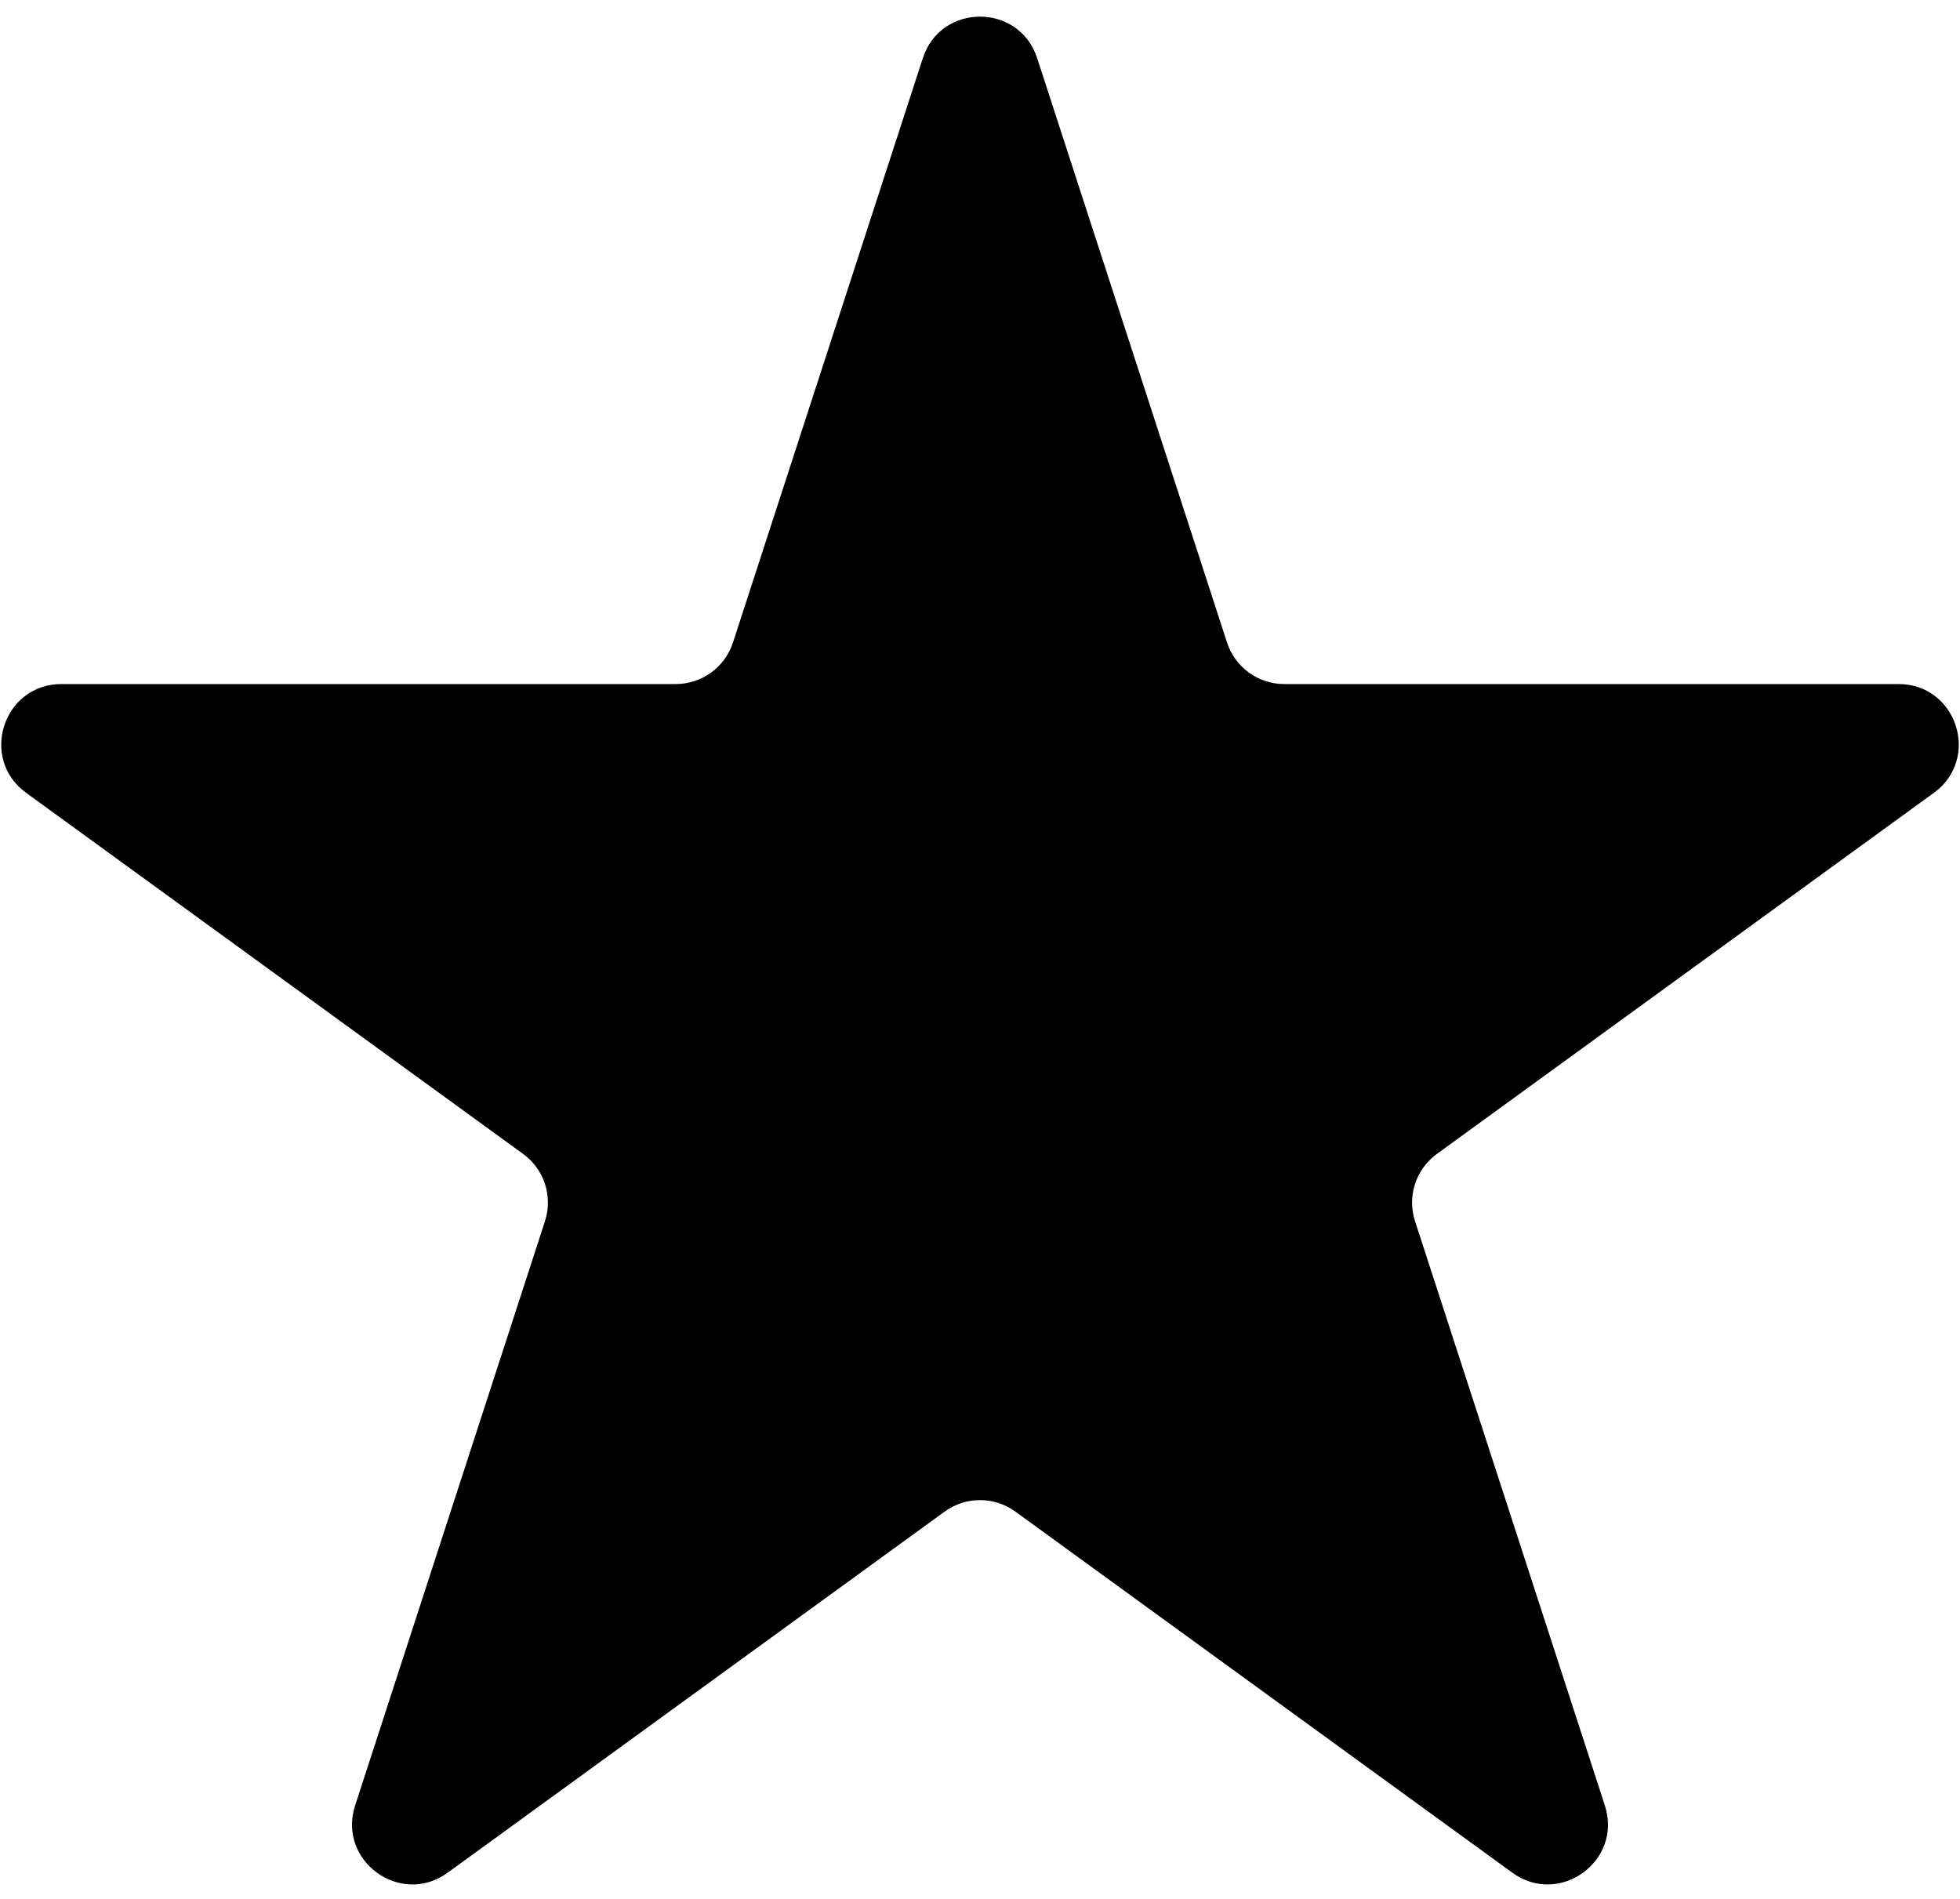
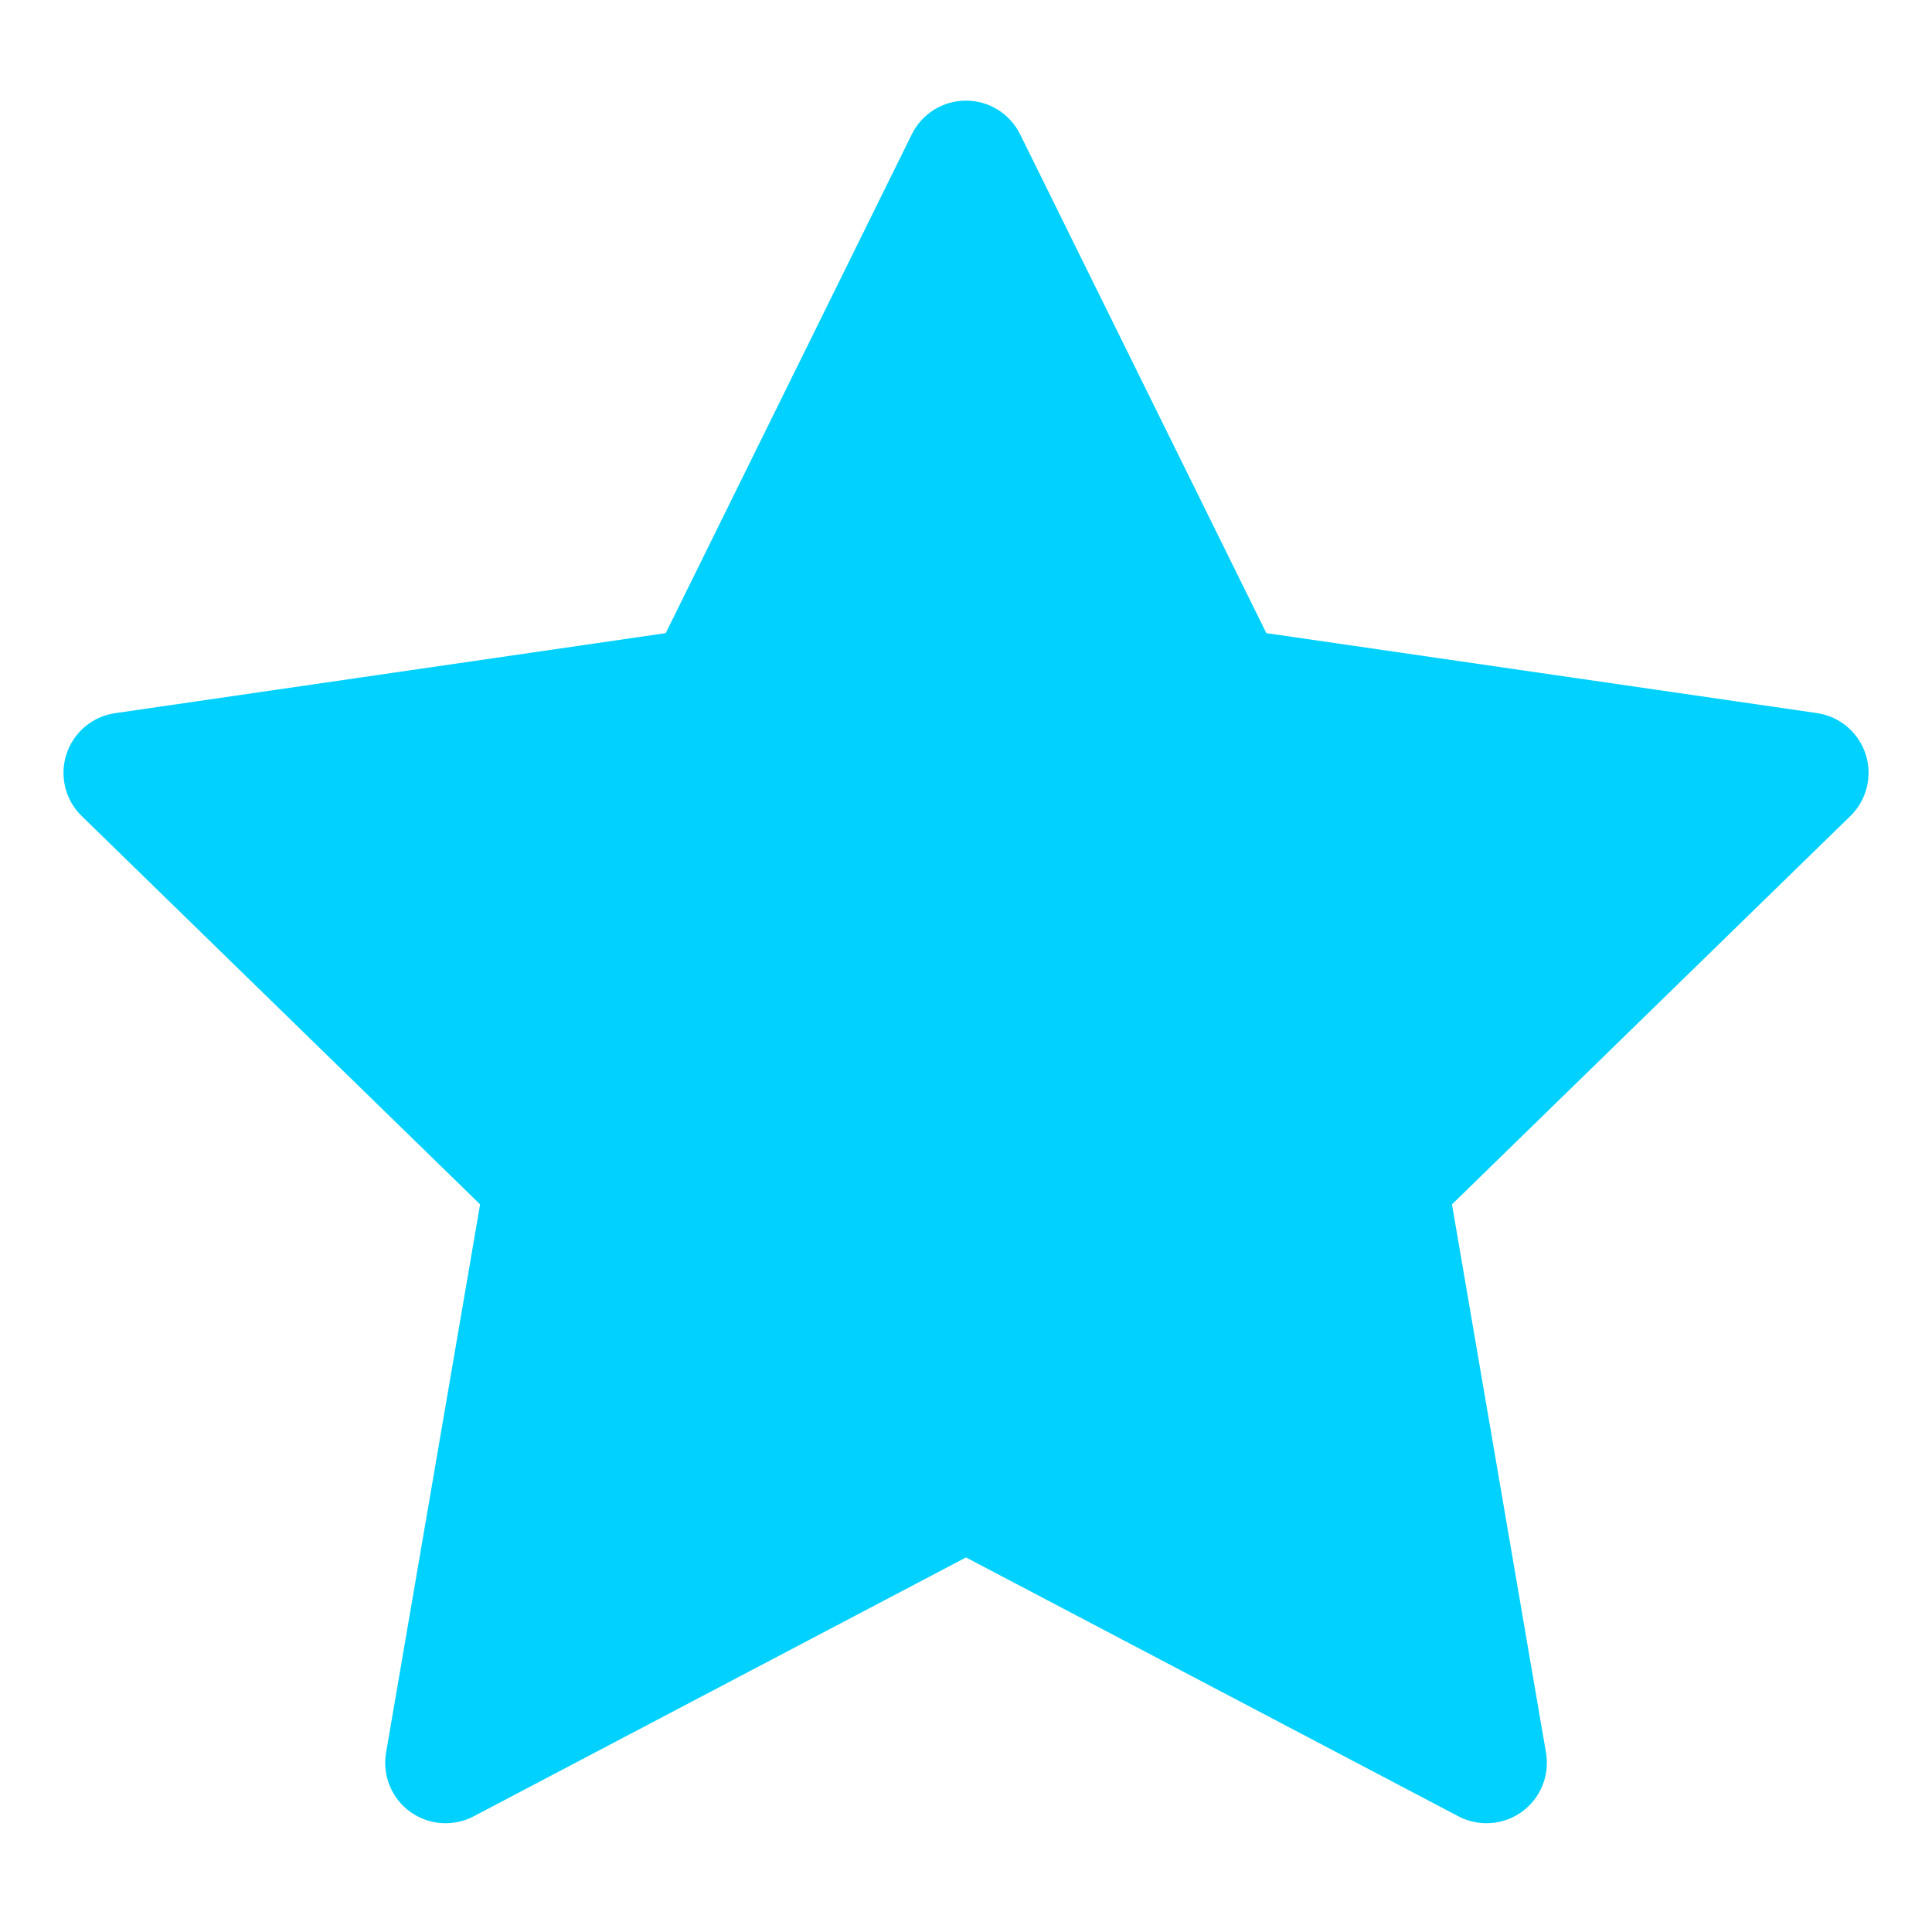
- <svg xmlns="http://www.w3.org/2000/svg" width="32" height="31" viewBox="0 0 326 311" fill="none">
-   <path d="M153.489 7.271C156.483 -1.943 169.517 -1.943 172.511 7.271L204.086 104.45C205.425 108.57 209.264 111.36 213.597 111.36H315.777C325.464 111.36 329.492 123.756 321.655 129.45L238.989 189.51C235.484 192.056 234.018 196.57 235.357 200.69L266.932 297.87C269.926 307.083 259.381 314.744 251.544 309.05L168.878 248.99C165.373 246.444 160.627 246.444 157.122 248.99L74.456 309.05C66.619 314.744 56.075 307.083 59.068 297.87L90.644 200.69C91.982 196.57 90.516 192.056 87.011 189.51L4.345 129.45C-3.492 123.756 0.536 111.36 10.223 111.36H112.403C116.736 111.36 120.575 108.57 121.914 104.45L153.489 7.271Z" fill="#000000" />
+ <svg xmlns="http://www.w3.org/2000/svg" stroke="currentColor" fill="#00d1ff" stroke-width="0" viewBox="0 0 24 22" height="30" width="30">
+   <path d="m12.672.668 3.059 6.197 6.838.993a.75.75 0 0 1 .416 1.28l-4.948 4.823 1.168 6.812a.75.75 0 0 1-1.088.79L12 18.347l-6.116 3.216a.75.75 0 0 1-1.088-.791l1.168-6.811-4.948-4.823a.749.749 0 0 1 .416-1.279l6.838-.994L11.327.668a.75.75 0 0 1 1.345 0Z" />
</svg>
